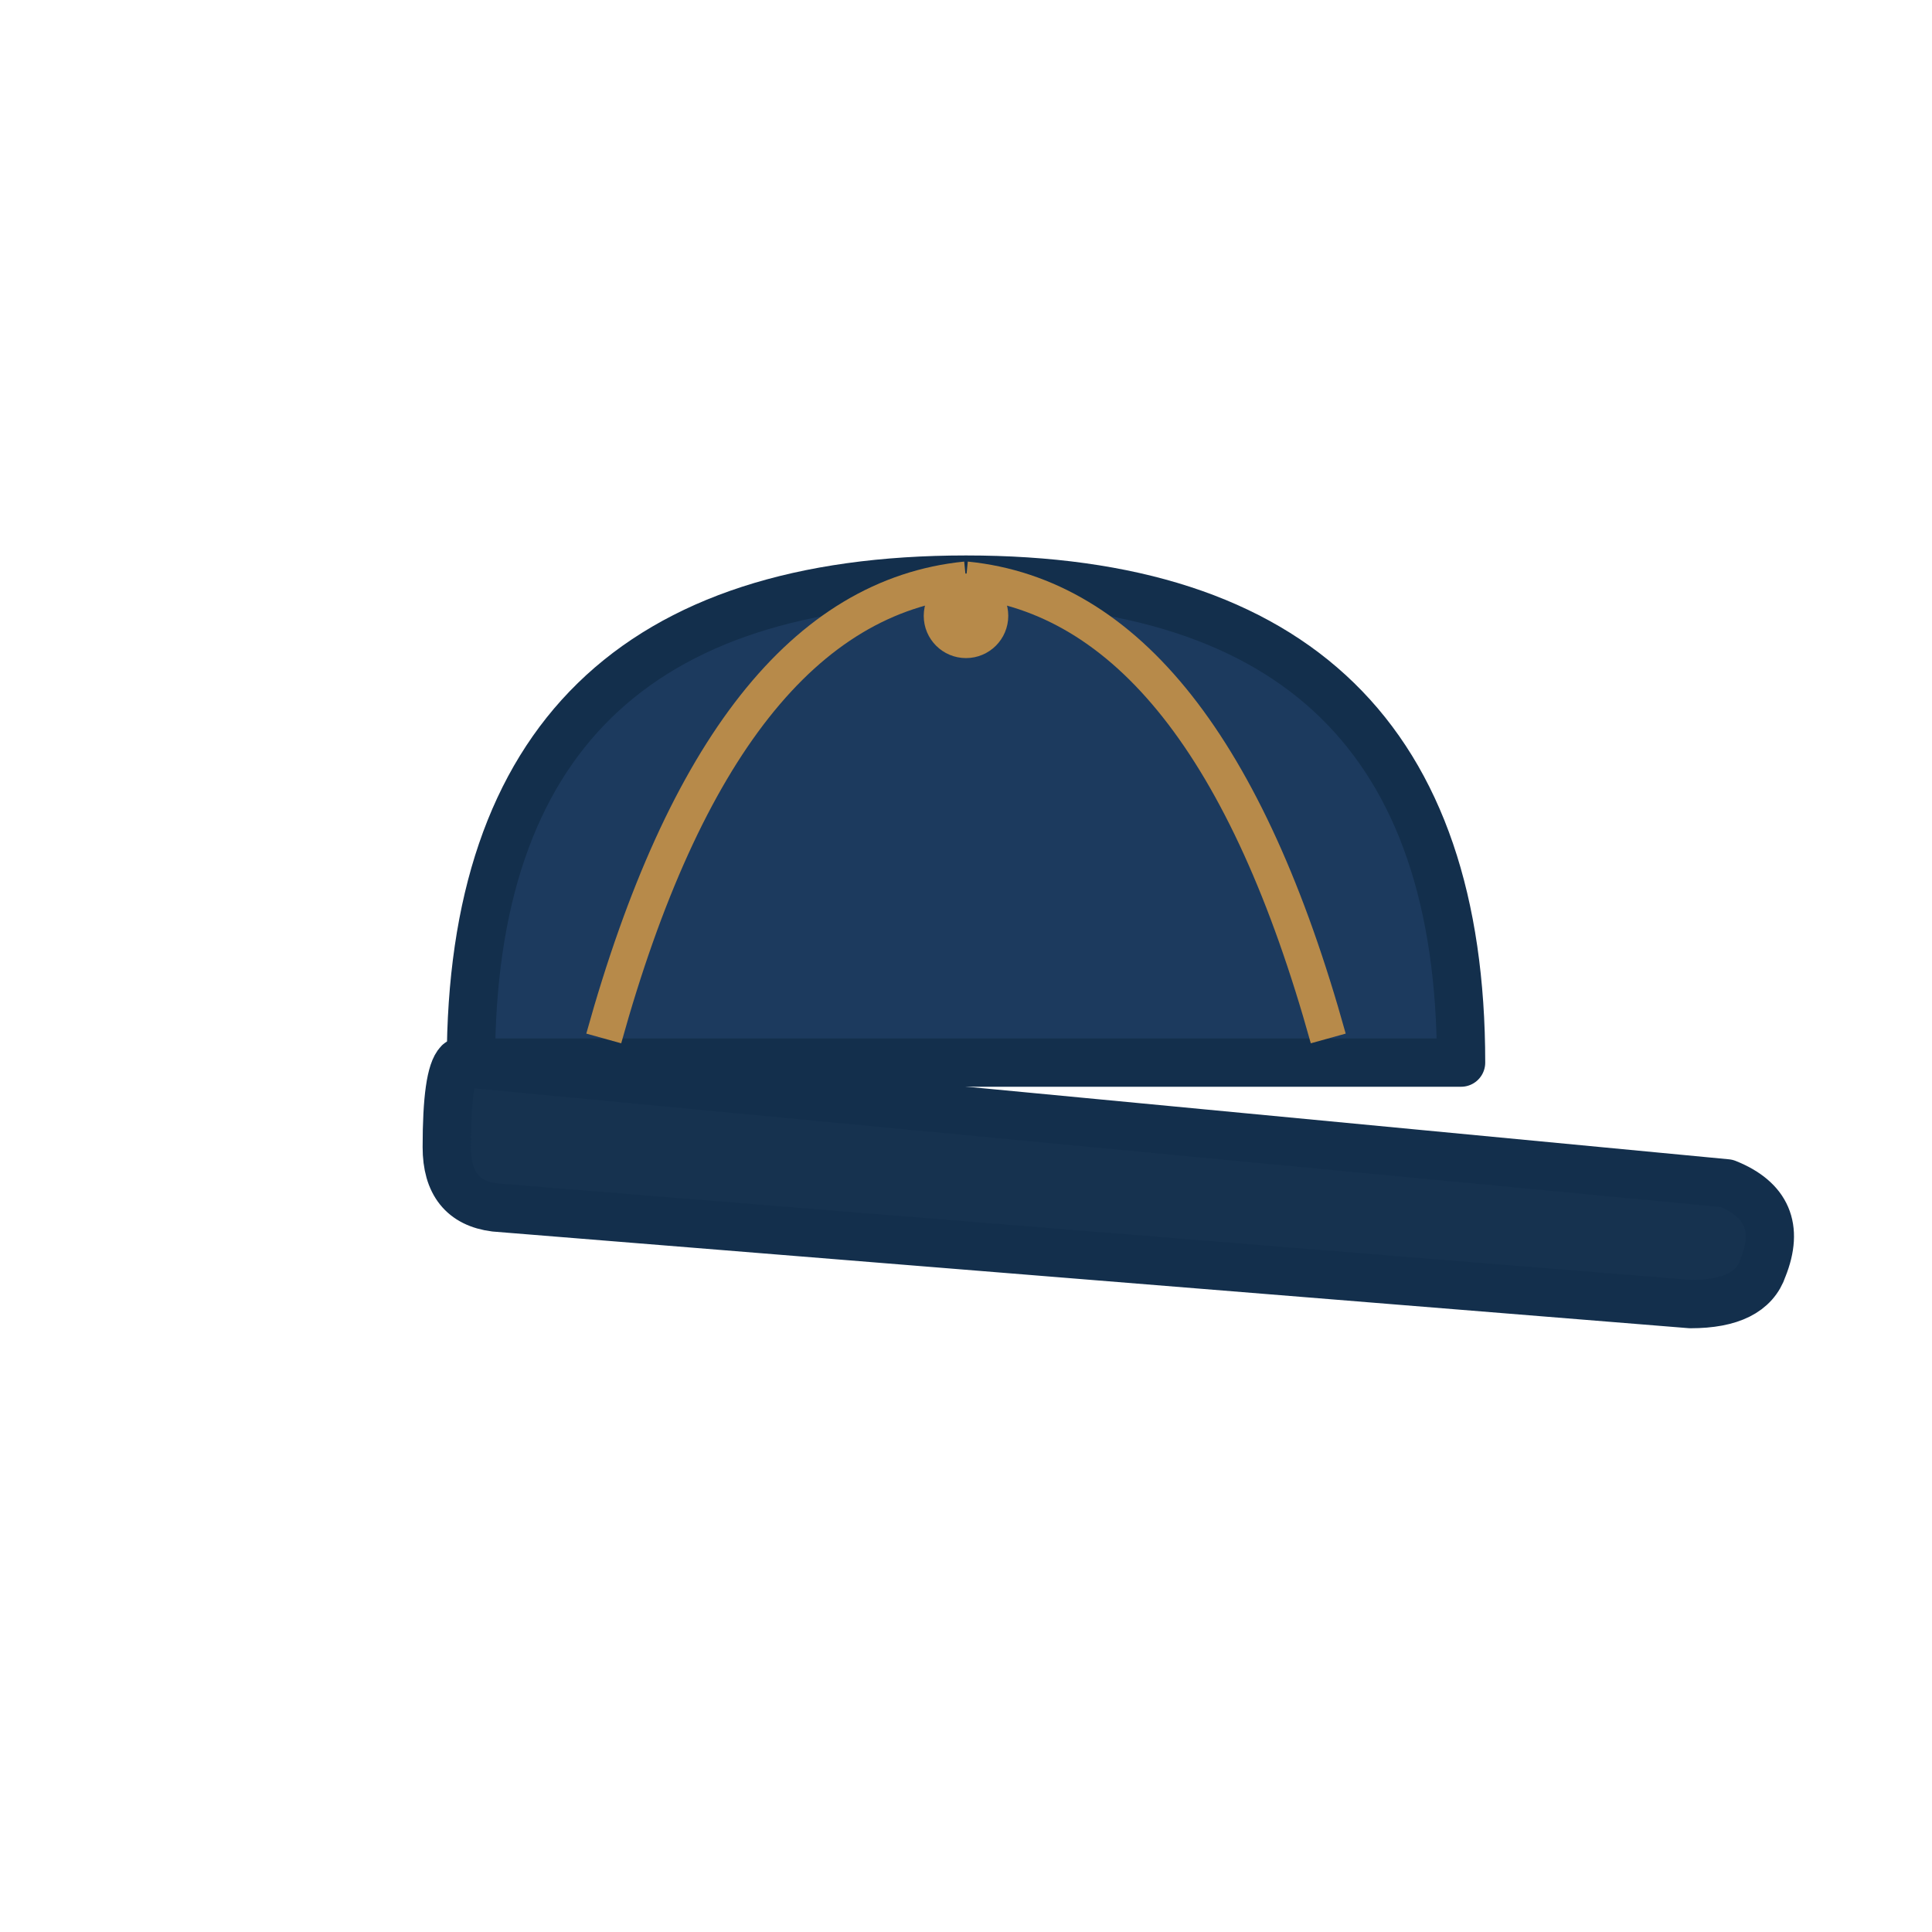
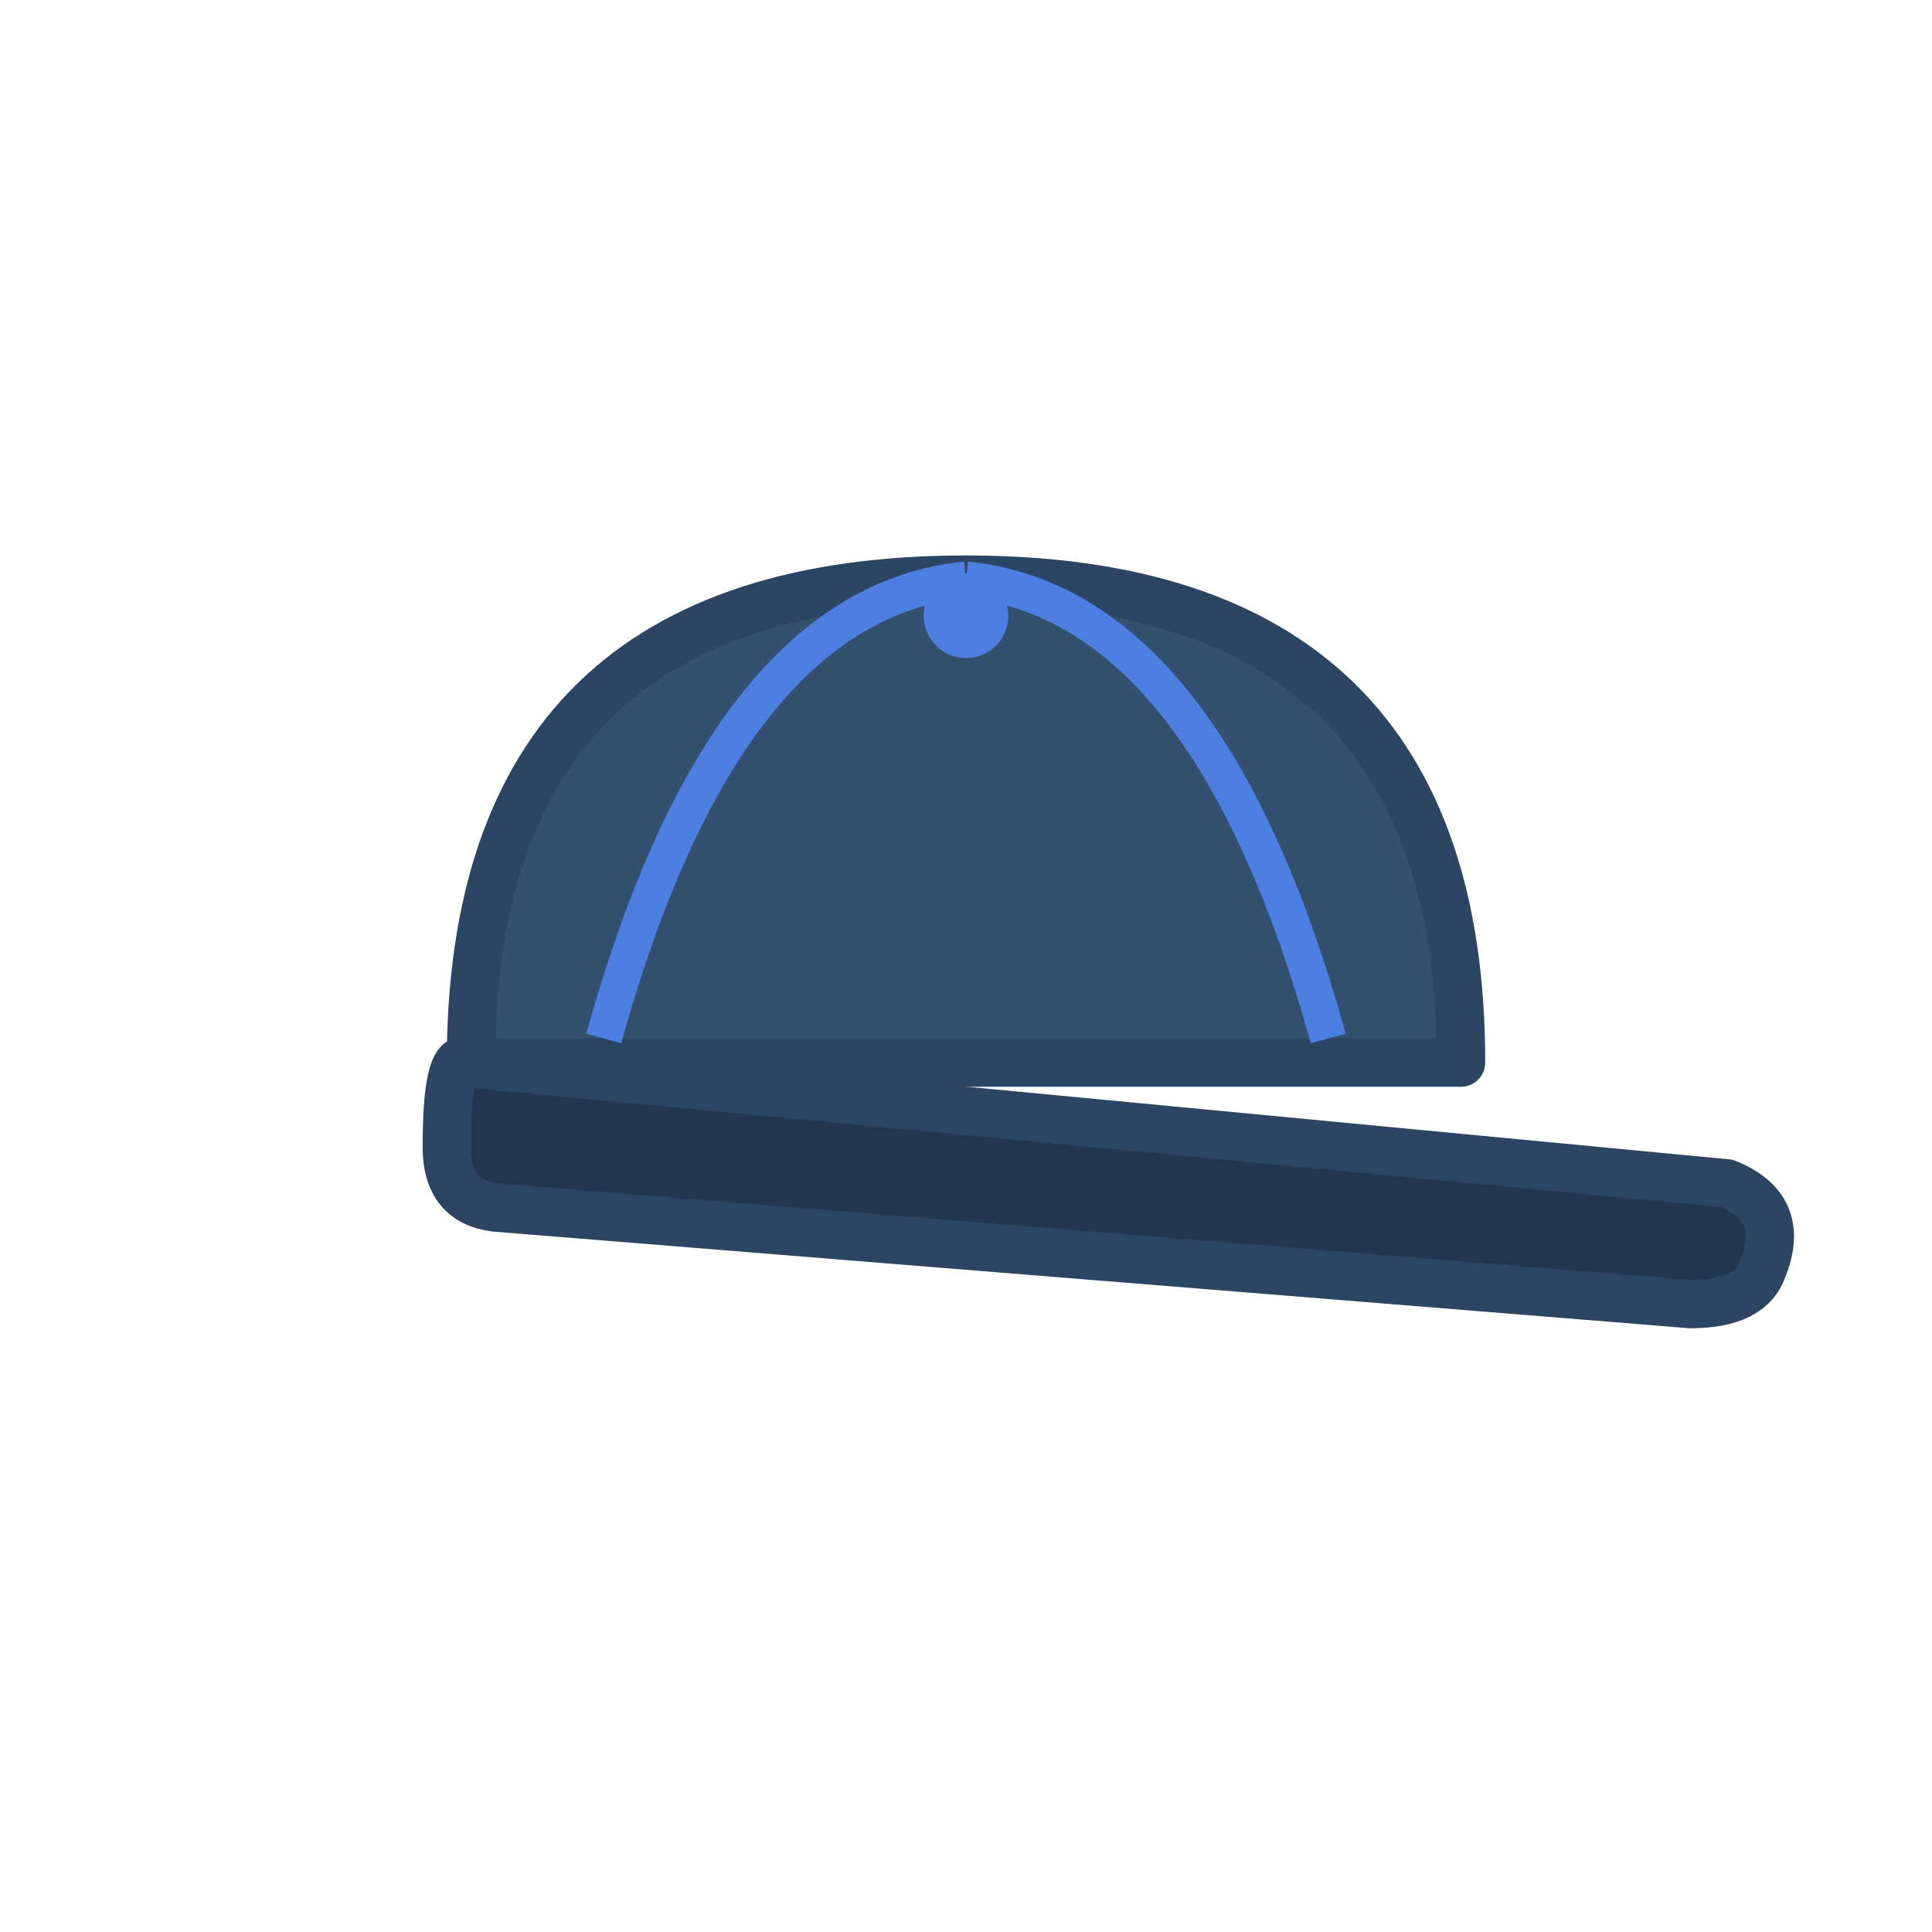
<svg xmlns="http://www.w3.org/2000/svg" viewBox="0 0 320 320" role="img" aria-label="Cap accessory mockup">
-   <g stroke="#132f4c" stroke-width="8" stroke-linejoin="round" stroke-linecap="round">
-     <path d="M78 176 Q78 96 160 96 Q242 96 242 176 L160 176 Z" fill="#1c3a5e" />
-     <path d="M76 176 L286 196 Q296 200 292 210 Q290 216 280 216 L82 200 Q74 199 74 190 Q74 178 76 176 Z" fill="#16324f" />
+   <g stroke="#2b4562" stroke-width="8" stroke-linejoin="round" stroke-linecap="round">
+     <path d="M78 176 Q78 96 160 96 Q242 96 242 176 L160 176 Z" fill="#33506f" />
+     <path d="M76 176 L286 196 Q296 200 292 210 Q290 216 280 216 L82 200 Q74 199 74 190 Q74 178 76 176 Z" fill="#22374f" />
  </g>
-   <path d="M160 96 Q120 100 100 172" fill="none" stroke="#b78a4a" stroke-width="6" />
-   <path d="M160 96 Q200 100 220 172" fill="none" stroke="#b78a4a" stroke-width="6" />
-   <circle cx="160" cy="102" r="7" fill="#b78a4a" />
+   <path d="M160 96 Q120 100 100 172" fill="none" stroke="#4c7fe1" stroke-width="6" />
+   <path d="M160 96 Q200 100 220 172" fill="none" stroke="#4c7fe1" stroke-width="6" />
+   <circle cx="160" cy="102" r="7" fill="#4c7fe1" />
</svg>
